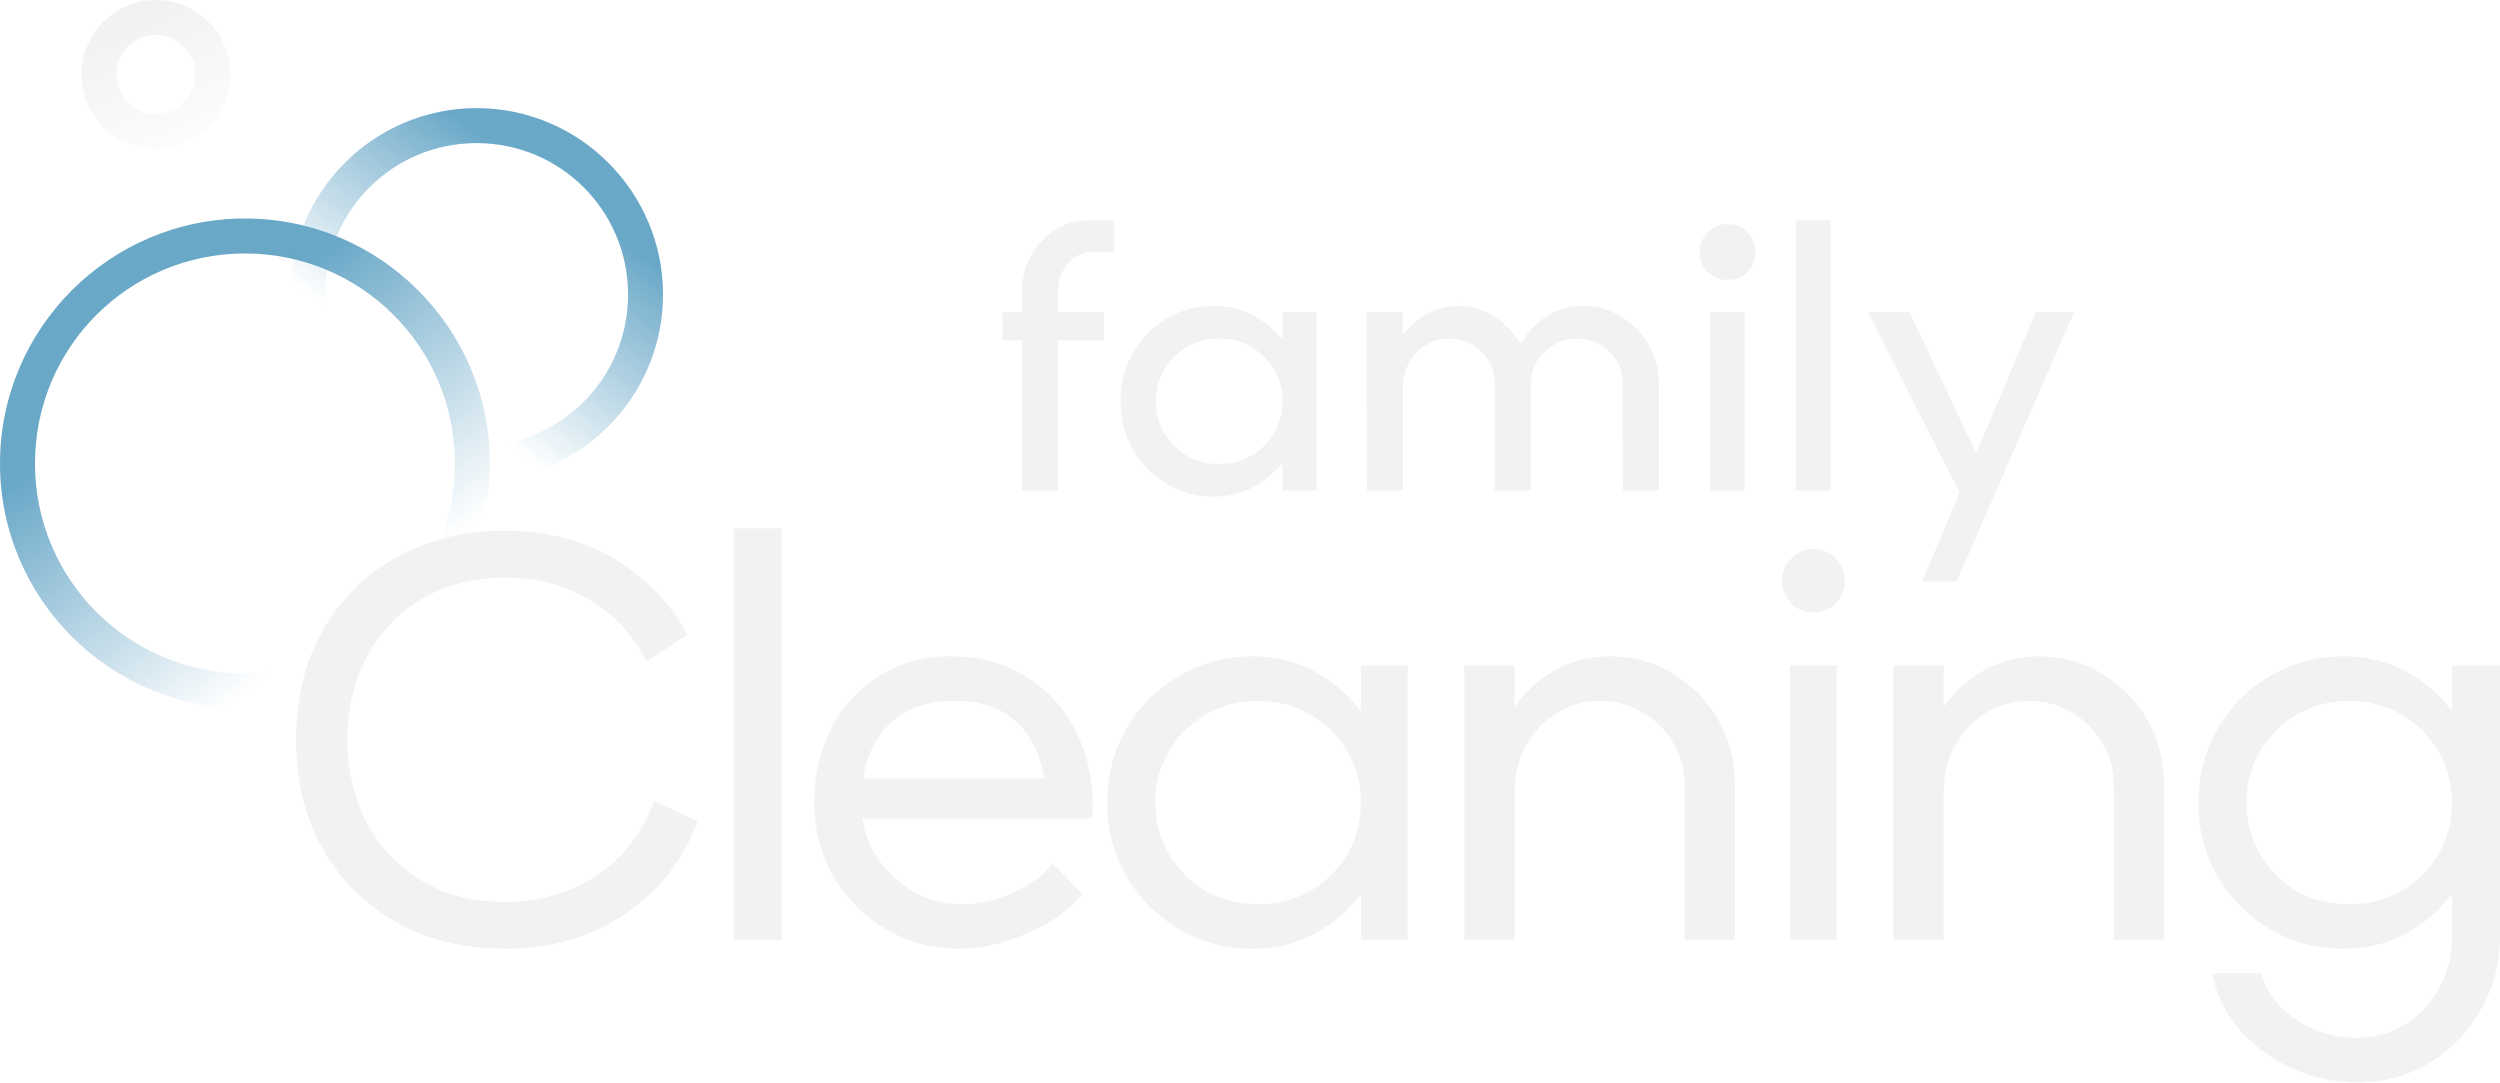
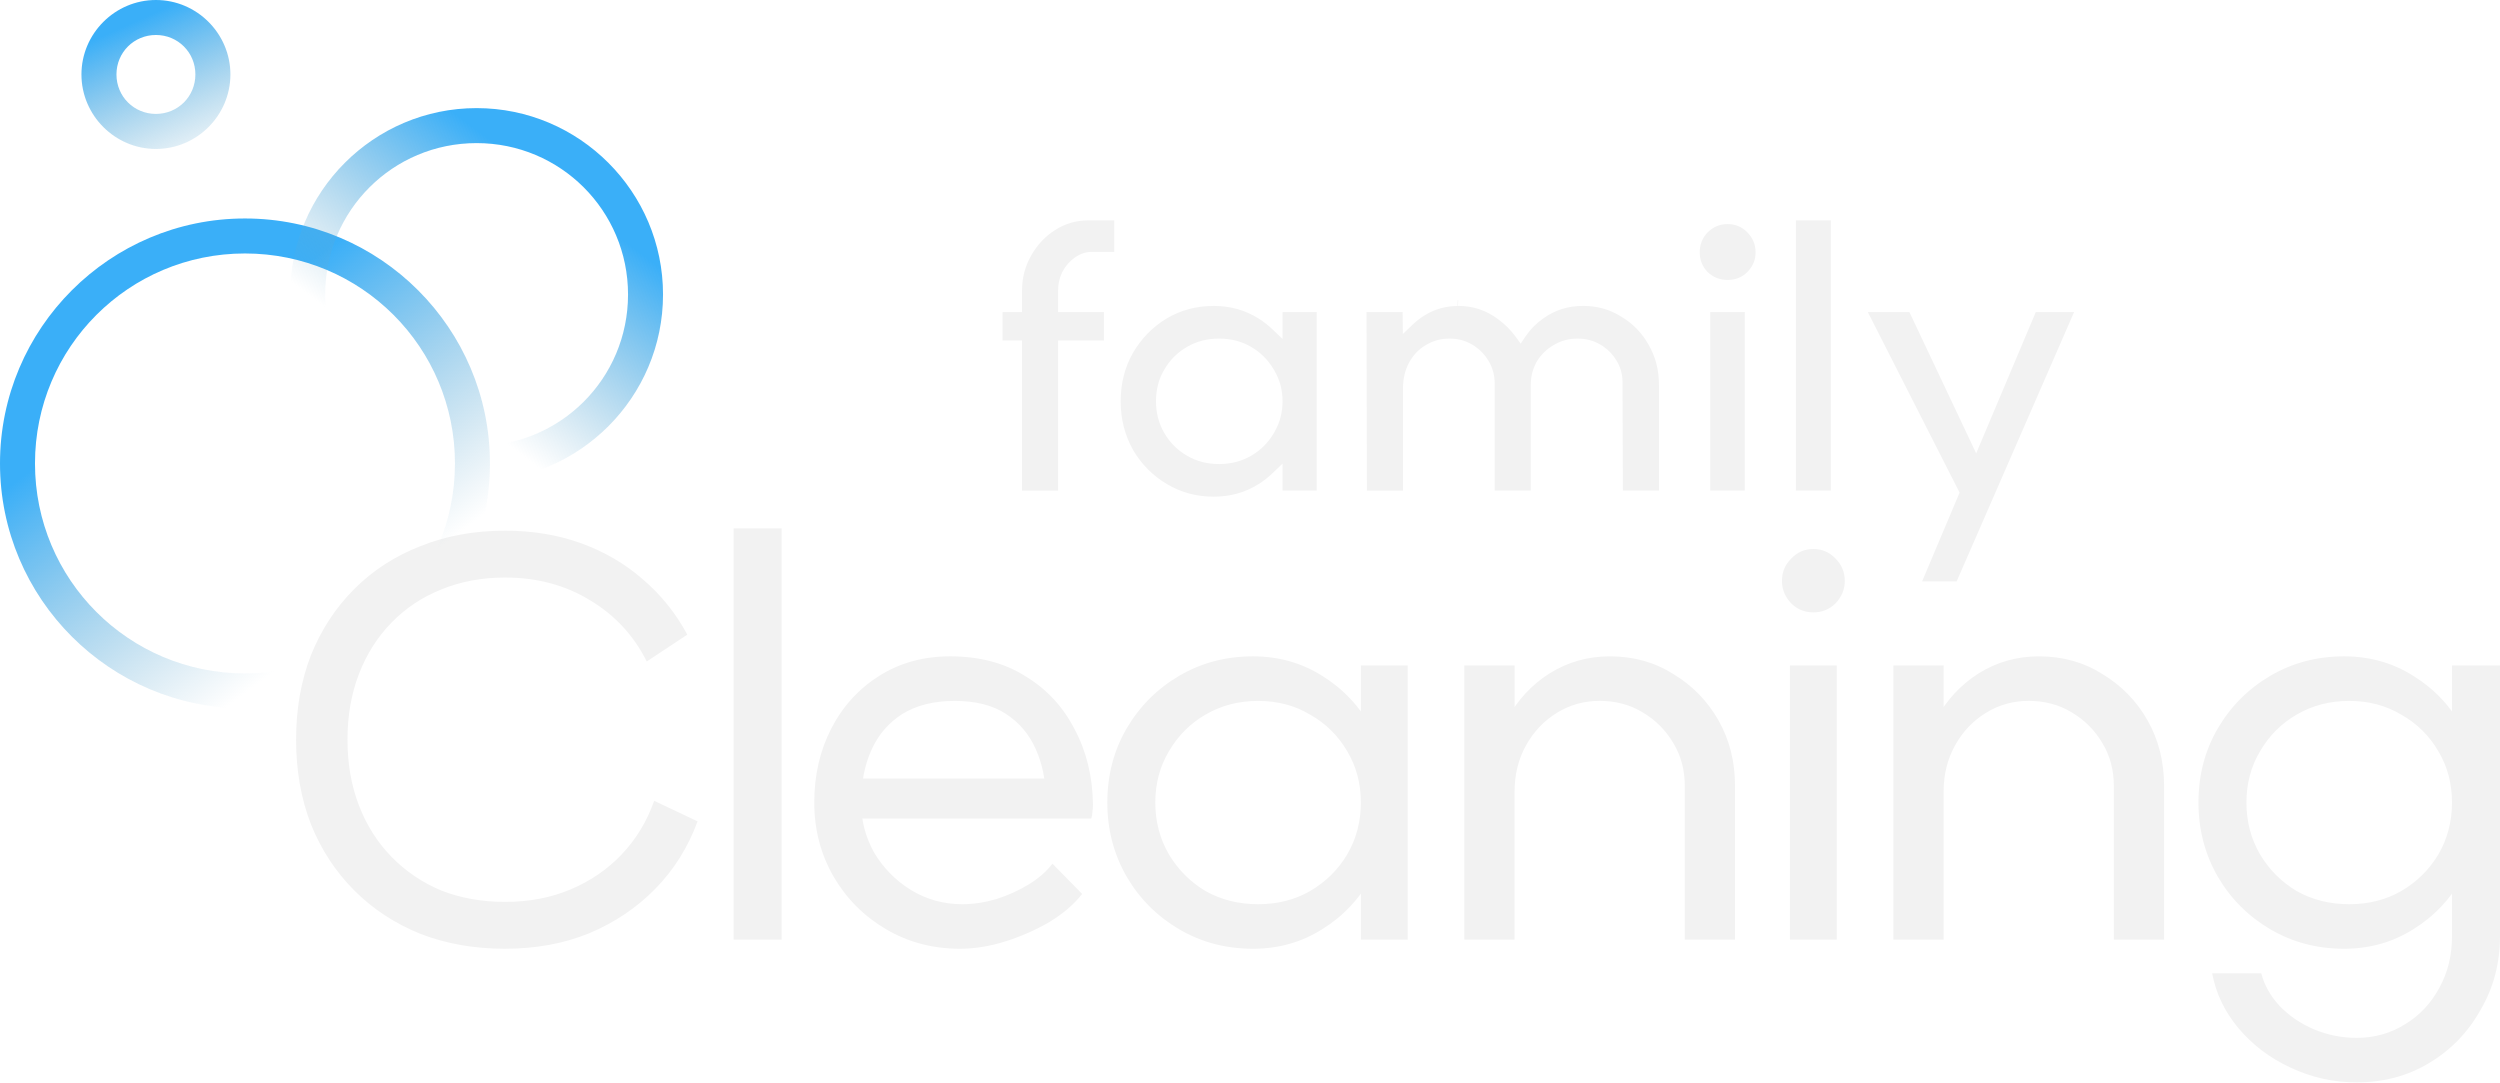
<svg xmlns="http://www.w3.org/2000/svg" xmlns:xlink="http://www.w3.org/1999/xlink" width="120.105" height="52" viewBox="0 0 120.105 52" version="1.1" id="svg1" xml:space="preserve">
  <defs id="defs1">
    <linearGradient id="linearGradient28">
      <stop style="stop-color:#f2f2f2;stop-opacity:1;" offset="0" id="stop28" />
      <stop style="stop-color:#f2f2f2;stop-opacity:0;" offset="1" id="stop29" />
    </linearGradient>
    <linearGradient id="linearGradient25">
      <stop style="stop-color:#6aa8c8;stop-opacity:1;" offset="0" id="stop25" />
      <stop style="stop-color:#6aa8c8;stop-opacity:0;" offset="1" id="stop26" />
    </linearGradient>
    <color-profile name="FOGRA39L-Coated" xlink:href="file:///usr/share/color/icc/colord/FOGRA39L_coated.icc" id="color-profile1" />
-     <linearGradient xlink:href="#linearGradient25" id="linearGradient26" x1="1045.447" y1="357.568" x2="1077.019" y2="399.726" gradientUnits="userSpaceOnUse" />
-     <linearGradient xlink:href="#linearGradient25" id="linearGradient27" x1="1072.458" y1="328.752" x2="1048.447" y2="360.713" gradientUnits="userSpaceOnUse" />
-     <linearGradient xlink:href="#linearGradient28" id="linearGradient29" x1="1028.977" y1="308.423" x2="1040.447" y2="333.984" gradientUnits="userSpaceOnUse" gradientTransform="translate(-11.25,6)" />
+     <linearGradient xlink:href="#linearGradient28" id="linearGradient26" x1="1045.447" y1="357.568" x2="1077.019" y2="399.726" gradientUnits="userSpaceOnUse" gradientTransform="matrix(0.2802232,0,0,0.2802232,-339.0174,-86.92994)" />
+     <linearGradient xlink:href="#linearGradient28" id="linearGradient27" x1="1072.458" y1="328.752" x2="1048.447" y2="360.713" gradientUnits="userSpaceOnUse" gradientTransform="matrix(0.2802232,0,0,0.2802232,-339.0174,-86.92994)" />
+     <linearGradient xlink:href="#linearGradient28" id="linearGradient29" x1="1028.977" y1="308.423" x2="1040.447" y2="333.984" gradientUnits="userSpaceOnUse" gradientTransform="matrix(0.2802232,0,0,0.2802232,-342.1699,-85.2486)" />
+     <linearGradient xlink:href="#linearGradient6" id="linearGradient26-5" x1="1045.447" y1="357.568" x2="1077.019" y2="399.726" gradientUnits="userSpaceOnUse" gradientTransform="matrix(0.2802232,0,0,0.2802232,-279.0174,-86.92994)" />
+     <linearGradient id="linearGradient6">
+       <stop style="stop-color:#3aaff8;stop-opacity:1;" offset="0" id="stop5" />
+       <stop style="stop-color:#6aa8c8;stop-opacity:0;" offset="1" id="stop6" />
+     </linearGradient>
+     <linearGradient xlink:href="#linearGradient6" id="linearGradient27-6" x1="1072.458" y1="328.752" x2="1048.447" y2="360.713" gradientUnits="userSpaceOnUse" gradientTransform="matrix(0.2802232,0,0,0.2802232,-279.0174,-86.92994)" />
+     <linearGradient xlink:href="#linearGradient6" id="linearGradient29-2" x1="1028.977" y1="308.423" x2="1040.447" y2="333.984" gradientUnits="userSpaceOnUse" gradientTransform="matrix(0.2802232,0,0,0.2802232,-282.1699,-85.2486)" />
  </defs>
-   <g id="g34" transform="matrix(0.2802232,0,0,0.2802232,-279.0174,-86.92994)" style="stroke-width:3.569">
-     <g id="g30" style="stroke-width:3.569">
-       <path style="baseline-shift:baseline;display:inline;overflow:visible;opacity:1;vector-effect:none;fill:url(#linearGradient26);stroke-width:3.569;stroke-linecap:round;stroke-linejoin:round;enable-background:accumulate;stop-color:#000000;stop-opacity:1" d="m 1037.697,347.674 c -23.16,0 -42,18.84 -42,42 0,23.16 18.84,42 42,42 23.16,0 42,-18.84 42,-42 0,-23.16 -18.84,-42 -42,-42 z m 0,6 c 19.918,0 36,16.082 36,36 0,19.918 -16.082,36 -36,36 -19.918,0 -36,-16.082 -36,-36 0,-19.918 16.082,-36 36,-36 z" id="circle23" />
-       <path style="baseline-shift:baseline;display:inline;overflow:visible;opacity:1;vector-effect:none;fill:url(#linearGradient27);stroke-width:3.569;stroke-linecap:round;stroke-linejoin:round;enable-background:accumulate;stop-color:#000000;stop-opacity:1" d="m 1077.408,328.752 c -17.616,0 -31.961,14.345 -31.961,31.961 0,17.616 14.345,31.961 31.961,31.961 17.616,0 31.961,-14.345 31.961,-31.961 0,-17.616 -14.345,-31.961 -31.961,-31.961 z m 0,6 c 14.373,0 25.961,11.588 25.961,25.961 0,14.373 -11.588,25.961 -25.961,25.961 -14.373,0 -25.961,-11.588 -25.961,-25.961 0,-14.373 11.588,-25.961 25.961,-25.961 z" id="circle24" />
-       <path style="baseline-shift:baseline;display:inline;overflow:visible;opacity:1;vector-effect:none;fill:url(#linearGradient29);stroke-width:3.569;stroke-linecap:round;stroke-linejoin:round;enable-background:accumulate;stop-color:#000000;stop-opacity:1" d="m 1022.43,310.217 c -7.016,0 -12.768,5.752 -12.768,12.768 0,7.016 5.752,12.768 12.768,12.768 7.016,0 12.768,-5.752 12.768,-12.768 0,-7.016 -5.752,-12.768 -12.768,-12.768 z m 0,6 c 3.773,0 6.768,2.994 6.768,6.768 0,3.773 -2.994,6.768 -6.768,6.768 -3.773,0 -6.768,-2.994 -6.768,-6.768 0,-3.773 2.994,-6.768 6.768,-6.768 z" id="circle25" />
-     </g>
-     <g id="g31" style="stroke-width:3.569">
-       <path d="m 1082.296,472.872 q -7.931,0 -14.491,-2.546 -6.56,-2.644 -11.358,-7.441 -4.798,-4.798 -7.441,-11.358 -2.546,-6.56 -2.546,-14.491 0,-7.931 2.546,-14.491 2.644,-6.56 7.441,-11.358 4.798,-4.798 11.358,-7.343 6.56,-2.644 14.491,-2.644 7.05,0 13.022,2.154 5.973,2.154 10.574,6.168 4.7,4.014 7.637,9.497 l -6.952,4.602 q -3.329,-6.658 -9.693,-10.476 -6.364,-3.916 -14.589,-3.916 -5.973,0 -10.966,2.056 -4.896,1.958 -8.518,5.679 -3.623,3.721 -5.581,8.812 -1.958,5.091 -1.958,11.26 0,6.168 1.958,11.26 1.958,5.091 5.581,8.812 3.623,3.721 8.518,5.777 4.994,1.958 10.966,1.958 6.168,0 11.26,-2.154 5.091,-2.154 8.714,-5.973 3.721,-3.916 5.581,-9.204 l 7.441,3.525 q -2.448,6.658 -7.245,11.554 -4.798,4.896 -11.358,7.637 -6.462,2.644 -14.393,2.644 z m 39.179,-1.567 v -70.496 h 8.225 v 70.496 z m 38.787,1.567 q -6.952,0 -12.63,-3.329 -5.679,-3.329 -9.008,-9.008 -3.329,-5.777 -3.329,-12.728 0,-7.05 2.937,-12.728 2.937,-5.679 8.225,-9.008 5.287,-3.329 12.141,-3.329 7.539,0 12.924,3.427 5.483,3.329 8.42,9.106 3.035,5.679 3.133,12.924 0,0.587 -0.098,1.175 0,0.587 -0.196,1.175 h -7.833 q 0.098,-0.979 0,-1.86 0,-0.881 0,-1.86 0,-4.406 -1.665,-8.127 -1.665,-3.819 -5.091,-6.07 -3.427,-2.252 -8.812,-2.252 -5.385,0 -9.008,2.252 -3.525,2.252 -5.287,6.168 -1.762,3.916 -1.762,9.008 0,4.602 2.252,8.616 2.35,3.916 6.266,6.364 4.014,2.448 8.812,2.448 2.839,0 5.875,-0.881 3.035,-0.979 5.581,-2.546 2.546,-1.567 4.014,-3.525 l 5.091,5.189 q -2.056,2.644 -5.581,4.798 -3.525,2.056 -7.539,3.329 -4.014,1.273 -7.833,1.273 z m -19.974,-22.324 v -6.854 h 41.123 v 6.854 z m 88.722,20.757 v -46.997 h 8.029 v 46.997 z m -18.505,1.567 q -6.952,0 -12.63,-3.329 -5.679,-3.329 -9.008,-9.008 -3.329,-5.777 -3.329,-12.728 0,-7.05 3.329,-12.728 3.329,-5.679 9.008,-9.008 5.679,-3.329 12.63,-3.329 6.56,0 11.847,3.329 5.385,3.329 8.518,9.008 3.133,5.679 3.133,12.728 0,6.952 -3.133,12.728 -3.133,5.679 -8.518,9.008 -5.287,3.329 -11.847,3.329 z m 0.881,-7.637 q 4.994,0 8.91,-2.252 4.014,-2.35 6.364,-6.266 2.35,-4.014 2.35,-8.91 0,-4.896 -2.35,-8.812 -2.35,-4.014 -6.364,-6.266 -3.916,-2.35 -8.91,-2.35 -4.994,0 -9.008,2.35 -3.917,2.252 -6.266,6.266 -2.35,3.916 -2.35,8.812 0,4.896 2.35,8.91 2.35,3.916 6.266,6.266 4.014,2.252 9.008,2.252 z m 35.36,6.07 v -46.997 h 8.616 v 10.672 l -1.273,-1.469 q 2.644,-4.896 7.245,-7.833 4.7,-2.937 10.379,-2.937 6.071,0 10.868,3.035 4.896,2.937 7.735,7.931 2.84,4.993 2.84,11.26 v 26.338 h -8.616 v -26.338 q 0,-4.112 -1.958,-7.343 -1.958,-3.329 -5.287,-5.287 -3.231,-1.958 -7.343,-1.958 -4.014,0 -7.343,2.056 -3.329,2.056 -5.287,5.581 -1.958,3.525 -1.958,7.931 v 25.359 z m 55.824,0 v -46.997 h 8.029 v 46.997 z m 4.014,-56.103 q -2.252,0 -3.818,-1.567 -1.567,-1.664 -1.567,-3.819 0,-2.252 1.567,-3.819 1.567,-1.664 3.818,-1.664 2.252,0 3.819,1.664 1.567,1.567 1.567,3.819 0,2.154 -1.567,3.819 -1.567,1.567 -3.819,1.567 z m 13.722,56.103 v -46.997 h 8.616 v 10.672 l -1.273,-1.469 q 2.644,-4.896 7.245,-7.833 4.7,-2.937 10.379,-2.937 6.071,0 10.868,3.035 4.896,2.937 7.735,7.931 2.839,4.993 2.839,11.26 v 26.338 h -8.616 v -26.338 q 0,-4.112 -1.958,-7.343 -1.958,-3.329 -5.287,-5.287 -3.231,-1.958 -7.343,-1.958 -4.014,0 -7.343,2.056 -3.329,2.056 -5.287,5.581 -1.958,3.525 -1.958,7.931 v 25.359 z m 79.42,24.478 q -5.973,0 -11.358,-2.546 -5.287,-2.448 -8.91,-6.756 -3.525,-4.21 -4.504,-9.399 h 8.42 q 0.783,3.035 3.133,5.581 2.448,2.546 5.875,4.014 3.525,1.469 7.343,1.469 4.602,0 8.322,-2.35 3.721,-2.252 5.875,-6.266 2.154,-3.916 2.154,-8.812 v -46.41 h 8.225 v 46.41 q 0,6.952 -3.329,12.631 -3.231,5.777 -8.812,9.106 -5.483,3.329 -12.435,3.329 z m -2.154,-22.911 q -6.952,0 -12.631,-3.329 -5.679,-3.329 -9.008,-9.008 -3.329,-5.777 -3.329,-12.728 0,-7.05 3.329,-12.728 3.329,-5.679 9.008,-9.008 5.679,-3.329 12.631,-3.329 6.56,0 11.847,3.329 5.385,3.329 8.518,9.008 3.133,5.679 3.133,12.728 0,6.952 -3.133,12.728 -3.133,5.679 -8.518,9.008 -5.287,3.329 -11.847,3.329 z m 0.881,-7.637 q 4.994,0 8.91,-2.252 4.014,-2.35 6.364,-6.266 2.35,-4.014 2.35,-8.91 0,-4.896 -2.35,-8.812 -2.35,-4.014 -6.364,-6.266 -3.916,-2.35 -8.91,-2.35 -4.994,0 -9.008,2.35 -3.917,2.252 -6.266,6.266 -2.35,3.916 -2.35,8.812 0,4.896 2.35,8.91 2.35,3.916 6.266,6.266 4.014,2.252 9.008,2.252 z" id="path23" style="font-weight:500;font-size:97.911px;font-family:'Elms Sans';-inkscape-font-specification:'Elms Sans Medium';letter-spacing:-4px;word-spacing:0px;fill:#f2f2f2;stroke-width:14.274;stroke-linecap:round;stroke-linejoin:round" aria-label="Cleaning" />
-       <path id="path24" style="font-weight:600;font-size:68.098px;font-family:'Elms Sans';-inkscape-font-specification:'Elms Sans Semi-Bold';letter-spacing:-1.6px;word-spacing:0px;fill:#f2f2f2;stroke-width:14.274;stroke-linecap:round;stroke-linejoin:round" d="m 1182.216,348.004 c -2.03,0 -3.872,0.538 -5.604,1.637 -1.695,1.06 -3.059,2.503 -4.119,4.369 v 0.006 0.004 c -1.059,1.821 -1.58,3.819 -1.58,6.078 v 3.617 h -3.338 v 4.875 h 3.338 v 25.729 h 6.184 V 368.591 h 7.857 v -4.875 h -7.857 v -3.617 c 0,-1.142 0.213,-2.168 0.648,-3.092 v -0.025 l 0.123,-0.227 c 0.554,-1.013 1.266,-1.82 2.154,-2.428 0.893,-0.611 1.814,-0.924 2.785,-0.924 h 3.912 v -5.398 h -3.584 z m 121.375,0 v 46.314 h 5.988 v -46.314 z m -11.697,0.627 c -1.336,0.002 -2.485,0.478 -3.428,1.42 l -0.012,0.006 -0.01,0.006 c -0.897,0.947 -1.342,2.092 -1.342,3.424 0,1.293 0.448,2.414 1.342,3.357 l 0.014,0.012 0.012,0.012 c 0.947,0.897 2.092,1.342 3.424,1.342 1.332,0 2.463,-0.448 3.369,-1.354 0.94,-0.94 1.42,-2.068 1.42,-3.369 0,-1.337 -0.474,-2.487 -1.414,-3.43 -0.899,-0.947 -2.034,-1.424 -3.367,-1.426 z m -46.285,13.029 -0.096,0.99 c 0.023,0.004 0.055,0.009 0.082,0.012 l 0.057,-1.002 c -0.014,10e-5 -0.029,-1.3e-4 -0.043,0 z m 0.043,0 0.061,0.766 -0.024,-0.766 c -0.012,5e-5 -0.025,-8e-5 -0.037,0 z m -41.875,1.008 c -2.992,9.2e-4 -5.67,0.719 -8.101,2.17 -2.384,1.447 -4.286,3.391 -5.744,5.877 v 0.006 c -1.403,2.47 -2.102,5.216 -2.102,8.297 0,3.041 0.7,5.791 2.109,8.311 l 0.078,0.137 c 0,0.007 0.01,0.015 0.012,0.021 1.442,2.401 3.335,4.293 5.715,5.713 2.43,1.449 5.087,2.166 8.037,2.166 2.867,0 5.401,-0.713 7.703,-2.162 0.868,-0.546 1.661,-1.171 2.391,-1.869 l 1.707,-1.633 v 4.617 h 5.857 v -30.604 h -5.857 v 4.617 l -1.707,-1.631 c -0.731,-0.698 -1.523,-1.323 -2.391,-1.869 -2.3,-1.448 -4.832,-2.163 -7.697,-2.164 z m 41.936,0 v 0.002 c -2.112,0.005 -3.993,0.524 -5.719,1.576 -0.764,0.466 -1.462,1.003 -2.102,1.615 l -1.685,1.615 -0.039,-3.762 h -6.188 l 0.064,30.604 h 6.184 V 376.858 c 0,-1.676 0.338,-3.157 1.027,-4.443 v -0.006 -0.006 c 0.739,-1.338 1.685,-2.331 2.906,-3.037 0,-9.9e-4 0,-0.003 0.01,-0.004 1.251,-0.739 2.556,-1.098 3.994,-1.098 1.48,0 2.769,0.337 3.941,1.041 l 0.49,0.293 v 0.019 c 0.967,0.655 1.734,1.483 2.332,2.52 l 0.135,0.234 v 0.008 c 0.606,1.106 0.894,2.316 0.894,3.691 v 18.248 h 6.186 v -18.117 c 0,-1.365 0.296,-2.607 0.894,-3.742 v -0.041 l 0.15,-0.244 c 0.734,-1.188 1.688,-2.117 2.885,-2.809 0,-9.8e-4 0,-0.003 0.01,-0.004 1.253,-0.74 2.58,-1.098 4.061,-1.098 1.481,0 2.769,0.337 3.942,1.041 l 0.49,0.293 v 0.019 c 0.967,0.655 1.734,1.483 2.332,2.52 l 0.135,0.234 v 0.01 c 0.6,1.1 0.868,2.306 0.83,3.67 v 0.012 c -10e-5,0.001 0,0.003 0,0.004 v 0.016 l 0.064,18.236 h 6.186 v -18.117 c 0,-2.56 -0.59,-4.828 -1.772,-6.854 v -0.008 -0.006 c -1.135,-2.018 -2.656,-3.59 -4.619,-4.777 v 0 l -0.018,-0.008 -0.078,-0.049 c -1.95,-1.228 -4.091,-1.832 -6.518,-1.832 -2.596,0 -4.841,0.709 -6.824,2.145 l -0.01,0.004 -0.01,0.004 c -1.223,0.859 -2.235,1.891 -3.057,3.115 l -0.807,1.203 -0.85,-1.174 c -0.827,-1.143 -1.832,-2.145 -3.023,-3.014 v -0.004 l -0.01,-0.004 c -2.031,-1.523 -4.266,-2.269 -6.805,-2.273 v -0.002 z m 43.195,1.047 v 30.604 h 5.922 v -30.604 z m 27.012,0 15.738,30.959 -6.428,15.225 h 5.922 l 20.133,-46.184 h -6.564 l -10.221,24.225 -11.453,-24.225 z m -111.227,4.549 v 0 h 0.01 c 2.039,10e-4 3.859,0.47 5.504,1.43 1.581,0.922 2.824,2.156 3.769,3.713 l 0.012,0.01 0.092,0.145 c 0,0.004 0.01,0.007 0.01,0.012 l 0.137,0.236 v 0.023 c 0.9,1.538 1.357,3.253 1.357,5.186 0,1.901 -0.446,3.624 -1.352,5.201 v 0.006 l -0.137,0.236 c -0.957,1.64 -2.24,2.924 -3.881,3.881 -1.647,0.96 -3.468,1.43 -5.51,1.43 -2.042,0 -3.863,-0.469 -5.51,-1.43 -1.641,-0.957 -2.922,-2.241 -3.879,-3.881 -0.96,-1.645 -1.43,-3.444 -1.43,-5.443 0,-2.039 0.47,-3.84 1.434,-5.449 0,-0.002 0,-0.004 0,-0.006 0.956,-1.635 2.235,-2.915 3.871,-3.869 1.643,-0.959 3.462,-1.428 5.5,-1.43 z" />
-     </g>
+   <path d="m 24.267,45.58 q -2.222,0 -4.061,-0.713 -1.838,-0.741 -3.183,-2.085 -1.344,-1.344 -2.085,-3.183 -0.713,-1.838 -0.713,-4.061 0,-2.222 0.713,-4.061 0.741,-1.838 2.085,-3.183 1.344,-1.344 3.183,-2.058 1.838,-0.741 4.061,-0.741 1.975,0 3.649,0.604 1.674,0.604 2.963,1.729 1.317,1.125 2.14,2.661 l -1.948,1.29 Q 30.139,29.913 28.355,28.843 26.572,27.746 24.267,27.746 q -1.674,0 -3.073,0.576 -1.372,0.549 -2.387,1.591 -1.015,1.043 -1.564,2.469 -0.549,1.427 -0.549,3.155 0,1.729 0.549,3.155 0.549,1.427 1.564,2.469 1.015,1.043 2.387,1.619 1.399,0.549 3.073,0.549 1.729,0 3.155,-0.604 1.427,-0.604 2.442,-1.674 1.043,-1.097 1.564,-2.579 l 2.085,0.988 q -0.686,1.866 -2.03,3.238 -1.344,1.372 -3.183,2.14 -1.811,0.741 -4.033,0.741 z M 35.246,45.141 V 25.386 h 2.305 v 19.755 z m 10.869,0.439 q -1.948,0 -3.539,-0.933 -1.591,-0.933 -2.524,-2.524 -0.933,-1.619 -0.933,-3.567 0,-1.975 0.823,-3.567 0.823,-1.591 2.305,-2.524 1.482,-0.933 3.402,-0.933 2.113,0 3.622,0.96 1.536,0.933 2.36,2.552 0.851,1.591 0.878,3.622 0,0.165 -0.027,0.329 0,0.165 -0.055,0.329 h -2.195 q 0.027,-0.274 0,-0.521 0,-0.247 0,-0.521 0,-1.235 -0.466,-2.277 -0.466,-1.07 -1.427,-1.701 -0.96,-0.631 -2.469,-0.631 -1.509,0 -2.524,0.631 -0.988,0.631 -1.482,1.729 -0.494,1.097 -0.494,2.524 0,1.29 0.631,2.414 0.658,1.097 1.756,1.783 1.125,0.686 2.469,0.686 0.796,0 1.646,-0.247 0.851,-0.274 1.564,-0.713 0.713,-0.439 1.125,-0.988 l 1.427,1.454 q -0.576,0.741 -1.564,1.344 -0.988,0.576 -2.113,0.933 -1.125,0.357 -2.195,0.357 z m -5.597,-6.256 v -1.921 h 11.524 v 1.921 z m 24.862,5.817 V 31.971 h 2.25 v 13.17 z m -5.186,0.439 q -1.948,0 -3.539,-0.933 -1.591,-0.933 -2.524,-2.524 -0.933,-1.619 -0.933,-3.567 0,-1.975 0.933,-3.567 0.933,-1.591 2.524,-2.524 1.591,-0.933 3.539,-0.933 1.838,0 3.32,0.933 1.509,0.933 2.387,2.524 0.878,1.591 0.878,3.567 0,1.948 -0.878,3.567 -0.878,1.591 -2.387,2.524 -1.482,0.933 -3.32,0.933 z m 0.247,-2.14 q 1.399,0 2.497,-0.631 1.125,-0.658 1.783,-1.756 0.658,-1.125 0.658,-2.497 0,-1.372 -0.658,-2.469 -0.658,-1.125 -1.783,-1.756 -1.097,-0.658 -2.497,-0.658 -1.399,0 -2.524,0.658 -1.097,0.631 -1.756,1.756 -0.658,1.097 -0.658,2.469 0,1.372 0.658,2.497 0.658,1.097 1.756,1.756 1.125,0.631 2.524,0.631 z m 9.909,1.701 V 31.971 h 2.414 v 2.991 l -0.357,-0.412 q 0.741,-1.372 2.03,-2.195 1.317,-0.823 2.908,-0.823 1.701,0 3.045,0.851 1.372,0.823 2.168,2.222 0.796,1.399 0.796,3.155 v 7.381 H 80.941 V 37.76 q 0,-1.152 -0.549,-2.058 -0.549,-0.933 -1.482,-1.482 -0.905,-0.549 -2.058,-0.549 -1.125,0 -2.058,0.576 -0.933,0.576 -1.482,1.564 -0.549,0.988 -0.549,2.222 v 7.106 z m 15.643,0 V 31.971 h 2.25 v 13.17 z m 1.125,-15.721 q -0.631,0 -1.07,-0.439 -0.439,-0.466 -0.439,-1.07 0,-0.631 0.439,-1.07 0.439,-0.466 1.07,-0.466 0.631,0 1.07,0.466 0.439,0.439 0.439,1.07 0,0.604 -0.439,1.07 -0.439,0.439 -1.07,0.439 z m 3.845,15.721 V 31.971 h 2.414 v 2.991 l -0.357,-0.412 q 0.741,-1.372 2.03,-2.195 1.317,-0.823 2.908,-0.823 1.701,0 3.045,0.851 1.372,0.823 2.168,2.222 0.796,1.399 0.796,3.155 v 7.381 h -2.414 V 37.76 q 0,-1.152 -0.549,-2.058 -0.549,-0.933 -1.482,-1.482 -0.905,-0.549 -2.058,-0.549 -1.125,0 -2.058,0.576 -0.933,0.576 -1.482,1.564 -0.549,0.988 -0.549,2.222 v 7.106 z m 22.255,6.859 q -1.674,0 -3.183,-0.713 -1.482,-0.686 -2.497,-1.893 -0.988,-1.18 -1.262,-2.634 h 2.36 q 0.219,0.851 0.878,1.564 0.686,0.713 1.646,1.125 0.988,0.412 2.058,0.412 1.29,0 2.332,-0.658 1.043,-0.631 1.646,-1.756 0.604,-1.097 0.604,-2.469 V 31.971 h 2.305 v 13.005 q 0,1.948 -0.933,3.539 -0.905,1.619 -2.469,2.552 -1.536,0.933 -3.485,0.933 z m -0.604,-6.42 q -1.948,0 -3.539,-0.933 -1.591,-0.933 -2.524,-2.524 -0.933,-1.619 -0.933,-3.567 0,-1.975 0.933,-3.567 0.933,-1.591 2.524,-2.524 1.591,-0.933 3.539,-0.933 1.838,0 3.32,0.933 1.509,0.933 2.387,2.524 0.878,1.591 0.878,3.567 0,1.948 -0.878,3.567 -0.878,1.591 -2.387,2.524 -1.482,0.933 -3.32,0.933 z m 0.247,-2.14 q 1.399,0 2.497,-0.631 1.125,-0.658 1.783,-1.756 0.658,-1.125 0.658,-2.497 0,-1.372 -0.658,-2.469 -0.658,-1.125 -1.783,-1.756 -1.097,-0.658 -2.497,-0.658 -1.399,0 -2.524,0.658 -1.097,0.631 -1.756,1.756 -0.658,1.097 -0.658,2.469 0,1.372 0.658,2.497 0.658,1.097 1.756,1.756 1.125,0.631 2.524,0.631 z" id="path23" style="font-weight:500;font-size:97.911px;font-family:'Elms Sans';-inkscape-font-specification:'Elms Sans Medium';letter-spacing:-4px;word-spacing:0px;fill:#f2f2f2;stroke-width:4;stroke-linecap:round;stroke-linejoin:round" aria-label="Cleaning" />
+   <path id="path24" style="font-weight:600;font-size:68.098px;font-family:'Elms Sans';-inkscape-font-specification:'Elms Sans Semi-Bold';letter-spacing:-1.6px;word-spacing:0px;fill:#f2f2f2;stroke-width:4;stroke-linecap:round;stroke-linejoin:round" d="m 52.267,10.589 c -0.569,0 -1.085,0.151 -1.57,0.459 -0.475,0.297 -0.857,0.702 -1.154,1.224 v 0.002 0.001 c -0.297,0.51 -0.443,1.07 -0.443,1.703 v 1.014 h -0.935 v 1.366 h 0.935 v 7.21 h 1.733 v -7.21 h 2.202 v -1.366 h -2.202 v -1.014 c 0,-0.32 0.06,-0.607 0.182,-0.866 v -0.007 l 0.034,-0.063 c 0.155,-0.284 0.355,-0.51 0.604,-0.68 0.25,-0.171 0.508,-0.259 0.78,-0.259 H 53.529 V 10.589 H 52.525 Z m 34.012,0 V 23.567 H 87.957 V 10.589 Z m -3.278,0.176 c -0.374,5.6e-4 -0.696,0.134 -0.961,0.398 l -0.003,0.002 -0.003,0.002 c -0.251,0.265 -0.376,0.586 -0.376,0.959 0,0.362 0.126,0.677 0.376,0.941 l 0.004,0.003 0.003,0.003 c 0.265,0.251 0.586,0.376 0.959,0.376 0.373,0 0.69,-0.126 0.944,-0.379 0.263,-0.263 0.398,-0.58 0.398,-0.944 0,-0.375 -0.133,-0.697 -0.396,-0.961 -0.252,-0.265 -0.57,-0.399 -0.944,-0.4 z m -12.97,3.651 -0.027,0.277 c 0.006,0.001 0.015,0.003 0.023,0.003 l 0.016,-0.281 c -0.004,2.8e-5 -0.008,-3.6e-5 -0.012,0 z m 0.012,0 0.017,0.215 -0.007,-0.215 c -0.003,1.4e-5 -0.007,-2.3e-5 -0.01,0 z m -11.734,0.282 c -0.838,2.58e-4 -1.589,0.202 -2.27,0.608 -0.668,0.406 -1.201,0.95 -1.61,1.647 v 0.002 c -0.393,0.692 -0.589,1.462 -0.589,2.325 0,0.852 0.196,1.623 0.591,2.329 l 0.022,0.038 c 0,0.002 0.003,0.004 0.003,0.006 0.404,0.673 0.934,1.203 1.601,1.601 0.681,0.406 1.426,0.607 2.252,0.607 0.803,0 1.514,-0.2 2.159,-0.606 0.243,-0.153 0.465,-0.328 0.67,-0.524 l 0.478,-0.458 v 1.294 h 1.641 V 14.992 H 61.617 V 16.285 L 61.138,15.828 c -0.205,-0.196 -0.427,-0.371 -0.67,-0.524 -0.645,-0.406 -1.354,-0.606 -2.157,-0.606 z m 11.751,0 v 5.61e-4 c -0.592,0.001 -1.119,0.147 -1.603,0.442 -0.214,0.131 -0.41,0.281 -0.589,0.453 l -0.472,0.453 -0.011,-1.054 h -1.734 l 0.018,8.576 h 1.733 v -4.893 c 0,-0.47 0.095,-0.885 0.288,-1.245 v -0.002 -0.002 c 0.207,-0.375 0.472,-0.653 0.814,-0.851 0,-2.77e-4 0,-8.41e-4 0.003,-0.001 0.35,-0.207 0.716,-0.308 1.119,-0.308 0.415,0 0.776,0.095 1.104,0.292 l 0.137,0.082 v 0.005 c 0.271,0.183 0.486,0.416 0.653,0.706 l 0.038,0.066 v 0.002 c 0.17,0.31 0.251,0.649 0.251,1.034 v 5.114 h 1.733 v -5.077 c 0,-0.382 0.083,-0.731 0.251,-1.049 v -0.011 l 0.042,-0.068 c 0.206,-0.333 0.473,-0.593 0.808,-0.787 0,-2.75e-4 0,-8.41e-4 0.003,-0.001 0.351,-0.207 0.723,-0.308 1.138,-0.308 0.415,0 0.776,0.095 1.104,0.292 l 0.137,0.082 v 0.005 c 0.271,0.183 0.486,0.416 0.653,0.706 l 0.038,0.066 v 0.003 c 0.168,0.308 0.243,0.646 0.233,1.028 v 0.003 c -2.8e-5,2.8e-4 0,8.4e-4 0,0.001 v 0.004 l 0.018,5.11 h 1.733 v -5.077 c 0,-0.717 -0.165,-1.353 -0.496,-1.921 v -0.002 -0.002 c -0.318,-0.565 -0.744,-1.006 -1.294,-1.339 v 0 l -0.005,-0.002 -0.022,-0.014 c -0.546,-0.344 -1.147,-0.513 -1.826,-0.513 -0.728,0 -1.356,0.199 -1.912,0.601 l -0.003,0.001 -0.003,0.001 c -0.343,0.241 -0.626,0.53 -0.857,0.873 l -0.226,0.337 -0.238,-0.329 c -0.232,-0.32 -0.513,-0.601 -0.847,-0.845 v -0.001 l -0.003,-0.001 c -0.569,-0.427 -1.195,-0.636 -1.907,-0.637 v -5.61e-4 z m 12.104,0.293 v 8.576 h 1.659 v -8.576 z m 7.569,0 4.41,8.675 -1.801,4.266 h 1.659 L 99.644,14.992 H 97.804 L 94.94,21.78 91.731,14.992 Z m -31.168,1.275 v 0 h 0.003 c 0.572,2.8e-4 1.081,0.132 1.542,0.401 0.443,0.259 0.791,0.604 1.056,1.04 l 0.003,0.003 0.026,0.041 c 0,0.001 0.003,0.002 0.003,0.003 l 0.038,0.066 v 0.007 c 0.252,0.431 0.38,0.912 0.38,1.453 0,0.533 -0.125,1.015 -0.379,1.457 v 0.002 l -0.038,0.066 c -0.268,0.46 -0.628,0.819 -1.087,1.088 -0.461,0.269 -0.972,0.401 -1.544,0.401 -0.572,0 -1.083,-0.131 -1.544,-0.401 -0.46,-0.268 -0.819,-0.628 -1.087,-1.088 -0.269,-0.461 -0.401,-0.965 -0.401,-1.525 0,-0.571 0.132,-1.076 0.402,-1.527 0,-5.6e-4 0,-0.001 0,-0.002 0.268,-0.458 0.626,-0.817 1.085,-1.084 0.461,-0.269 0.97,-0.4 1.541,-0.401 z" />
+   <g id="g2">
+     <path style="baseline-shift:baseline;display:inline;overflow:visible;vector-effect:none;fill:url(#linearGradient26-5);stroke-width:1;stroke-linecap:round;stroke-linejoin:round;enable-background:accumulate;stop-color:#000000" d="m 11.769,10.496 c -6.49,0 -11.769,5.279 -11.769,11.769 0,6.49 5.279,11.769 11.769,11.769 6.49,0 11.769,-5.279 11.769,-11.769 0,-6.49 -5.279,-11.769 -11.769,-11.769 z m 0,1.681 c 5.581,0 10.088,4.507 10.088,10.088 0,5.581 -4.507,10.088 -10.088,10.088 -5.581,0 -10.088,-4.507 -10.088,-10.088 0,-5.581 4.507,-10.088 10.088,-10.088 z" id="circle23-9" />
+     <path style="baseline-shift:baseline;display:inline;overflow:visible;vector-effect:none;fill:url(#linearGradient27-6);stroke-width:1;stroke-linecap:round;stroke-linejoin:round;enable-background:accumulate;stop-color:#000000" d="m 22.897,5.194 c -4.936,0 -8.956,4.02 -8.956,8.956 0,4.936 4.02,8.956 8.956,8.956 4.936,0 8.956,-4.02 8.956,-8.956 0,-4.936 -4.02,-8.956 -8.956,-8.956 z m 0,1.681 c 4.028,0 7.275,3.247 7.275,7.275 0,4.028 -3.247,7.275 -7.275,7.275 -4.028,0 -7.275,-3.247 -7.275,-7.275 0,-4.028 3.247,-7.275 7.275,-7.275 z" id="circle24-1" />
+     <path style="baseline-shift:baseline;display:inline;overflow:visible;vector-effect:none;fill:url(#linearGradient29-2);stroke-width:1;stroke-linecap:round;stroke-linejoin:round;enable-background:accumulate;stop-color:#000000" d="m 7.491,-4.7e-6 c -1.966,0 -3.578,1.612 -3.578,3.578 0,1.966 1.612,3.578 3.578,3.578 1.966,0 3.578,-1.612 3.578,-3.578 0,-1.966 -1.612,-3.578 -3.578,-3.578 z m 0,1.681 c 1.057,0 1.896,0.839 1.896,1.896 0,1.057 -0.839,1.896 -1.896,1.896 -1.057,0 -1.896,-0.839 -1.896,-1.896 0,-1.057 0.839,-1.896 1.896,-1.896 z" id="circle25-2" />
  </g>
</svg>
